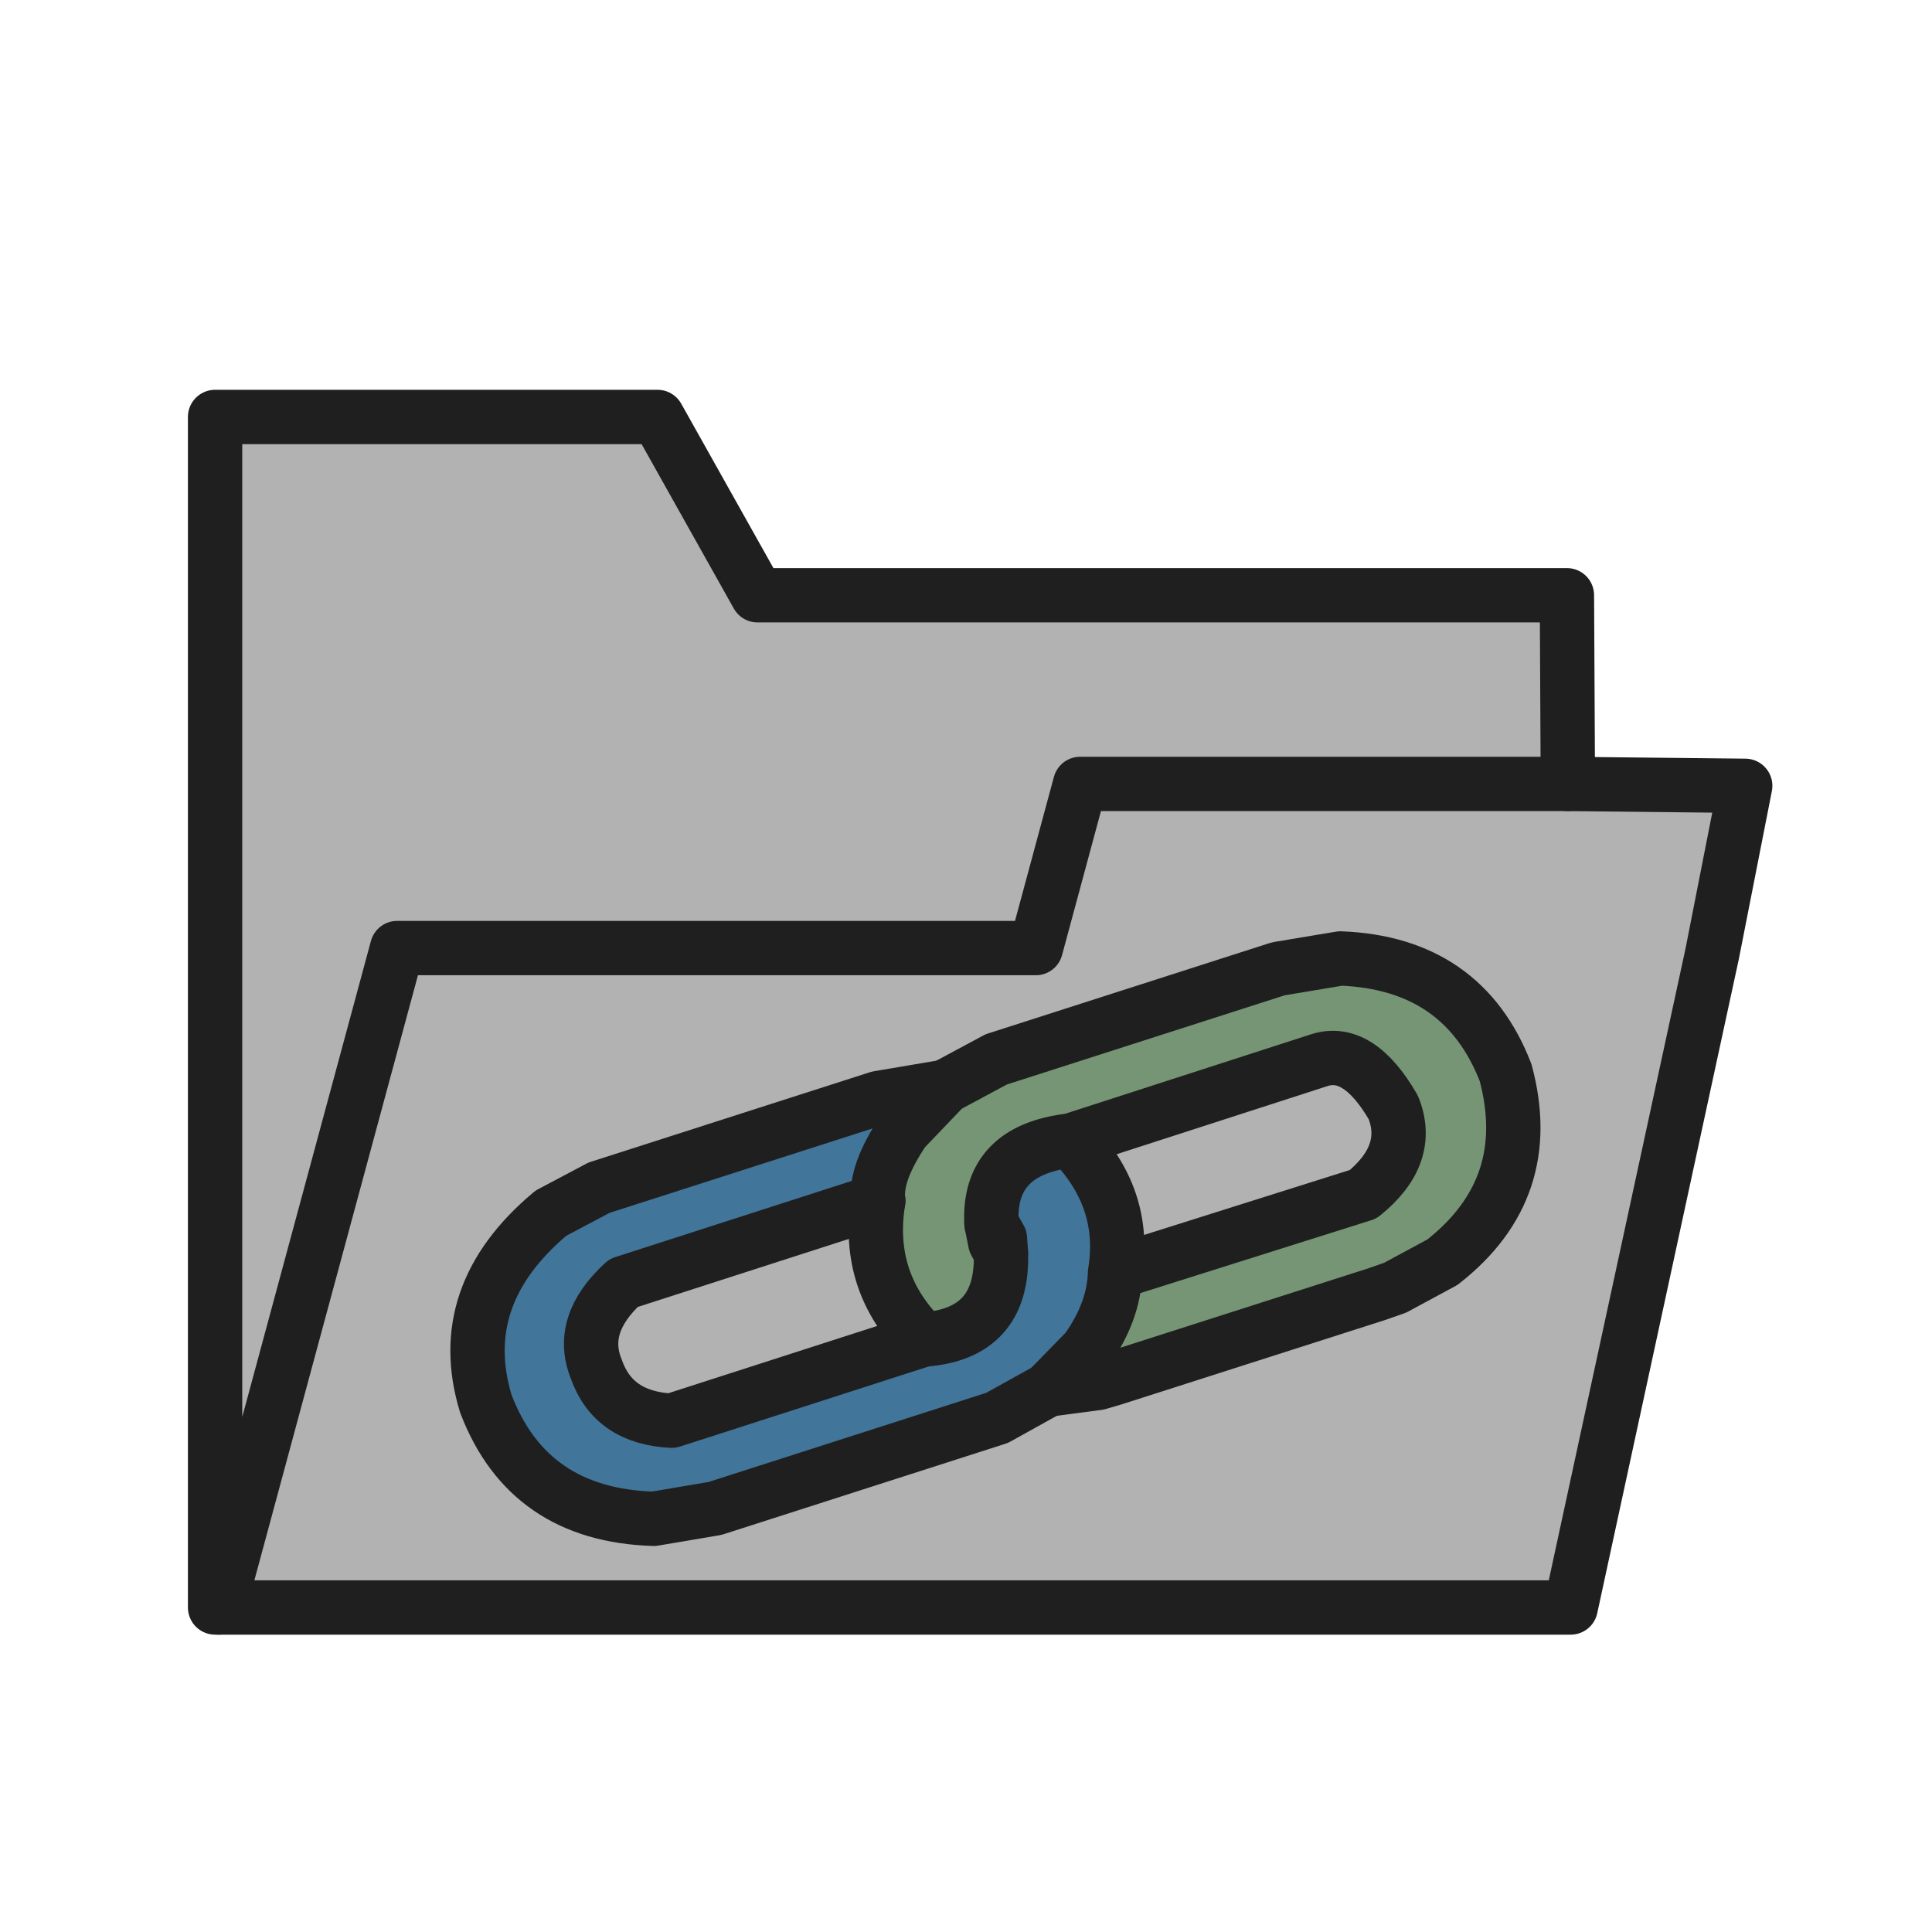
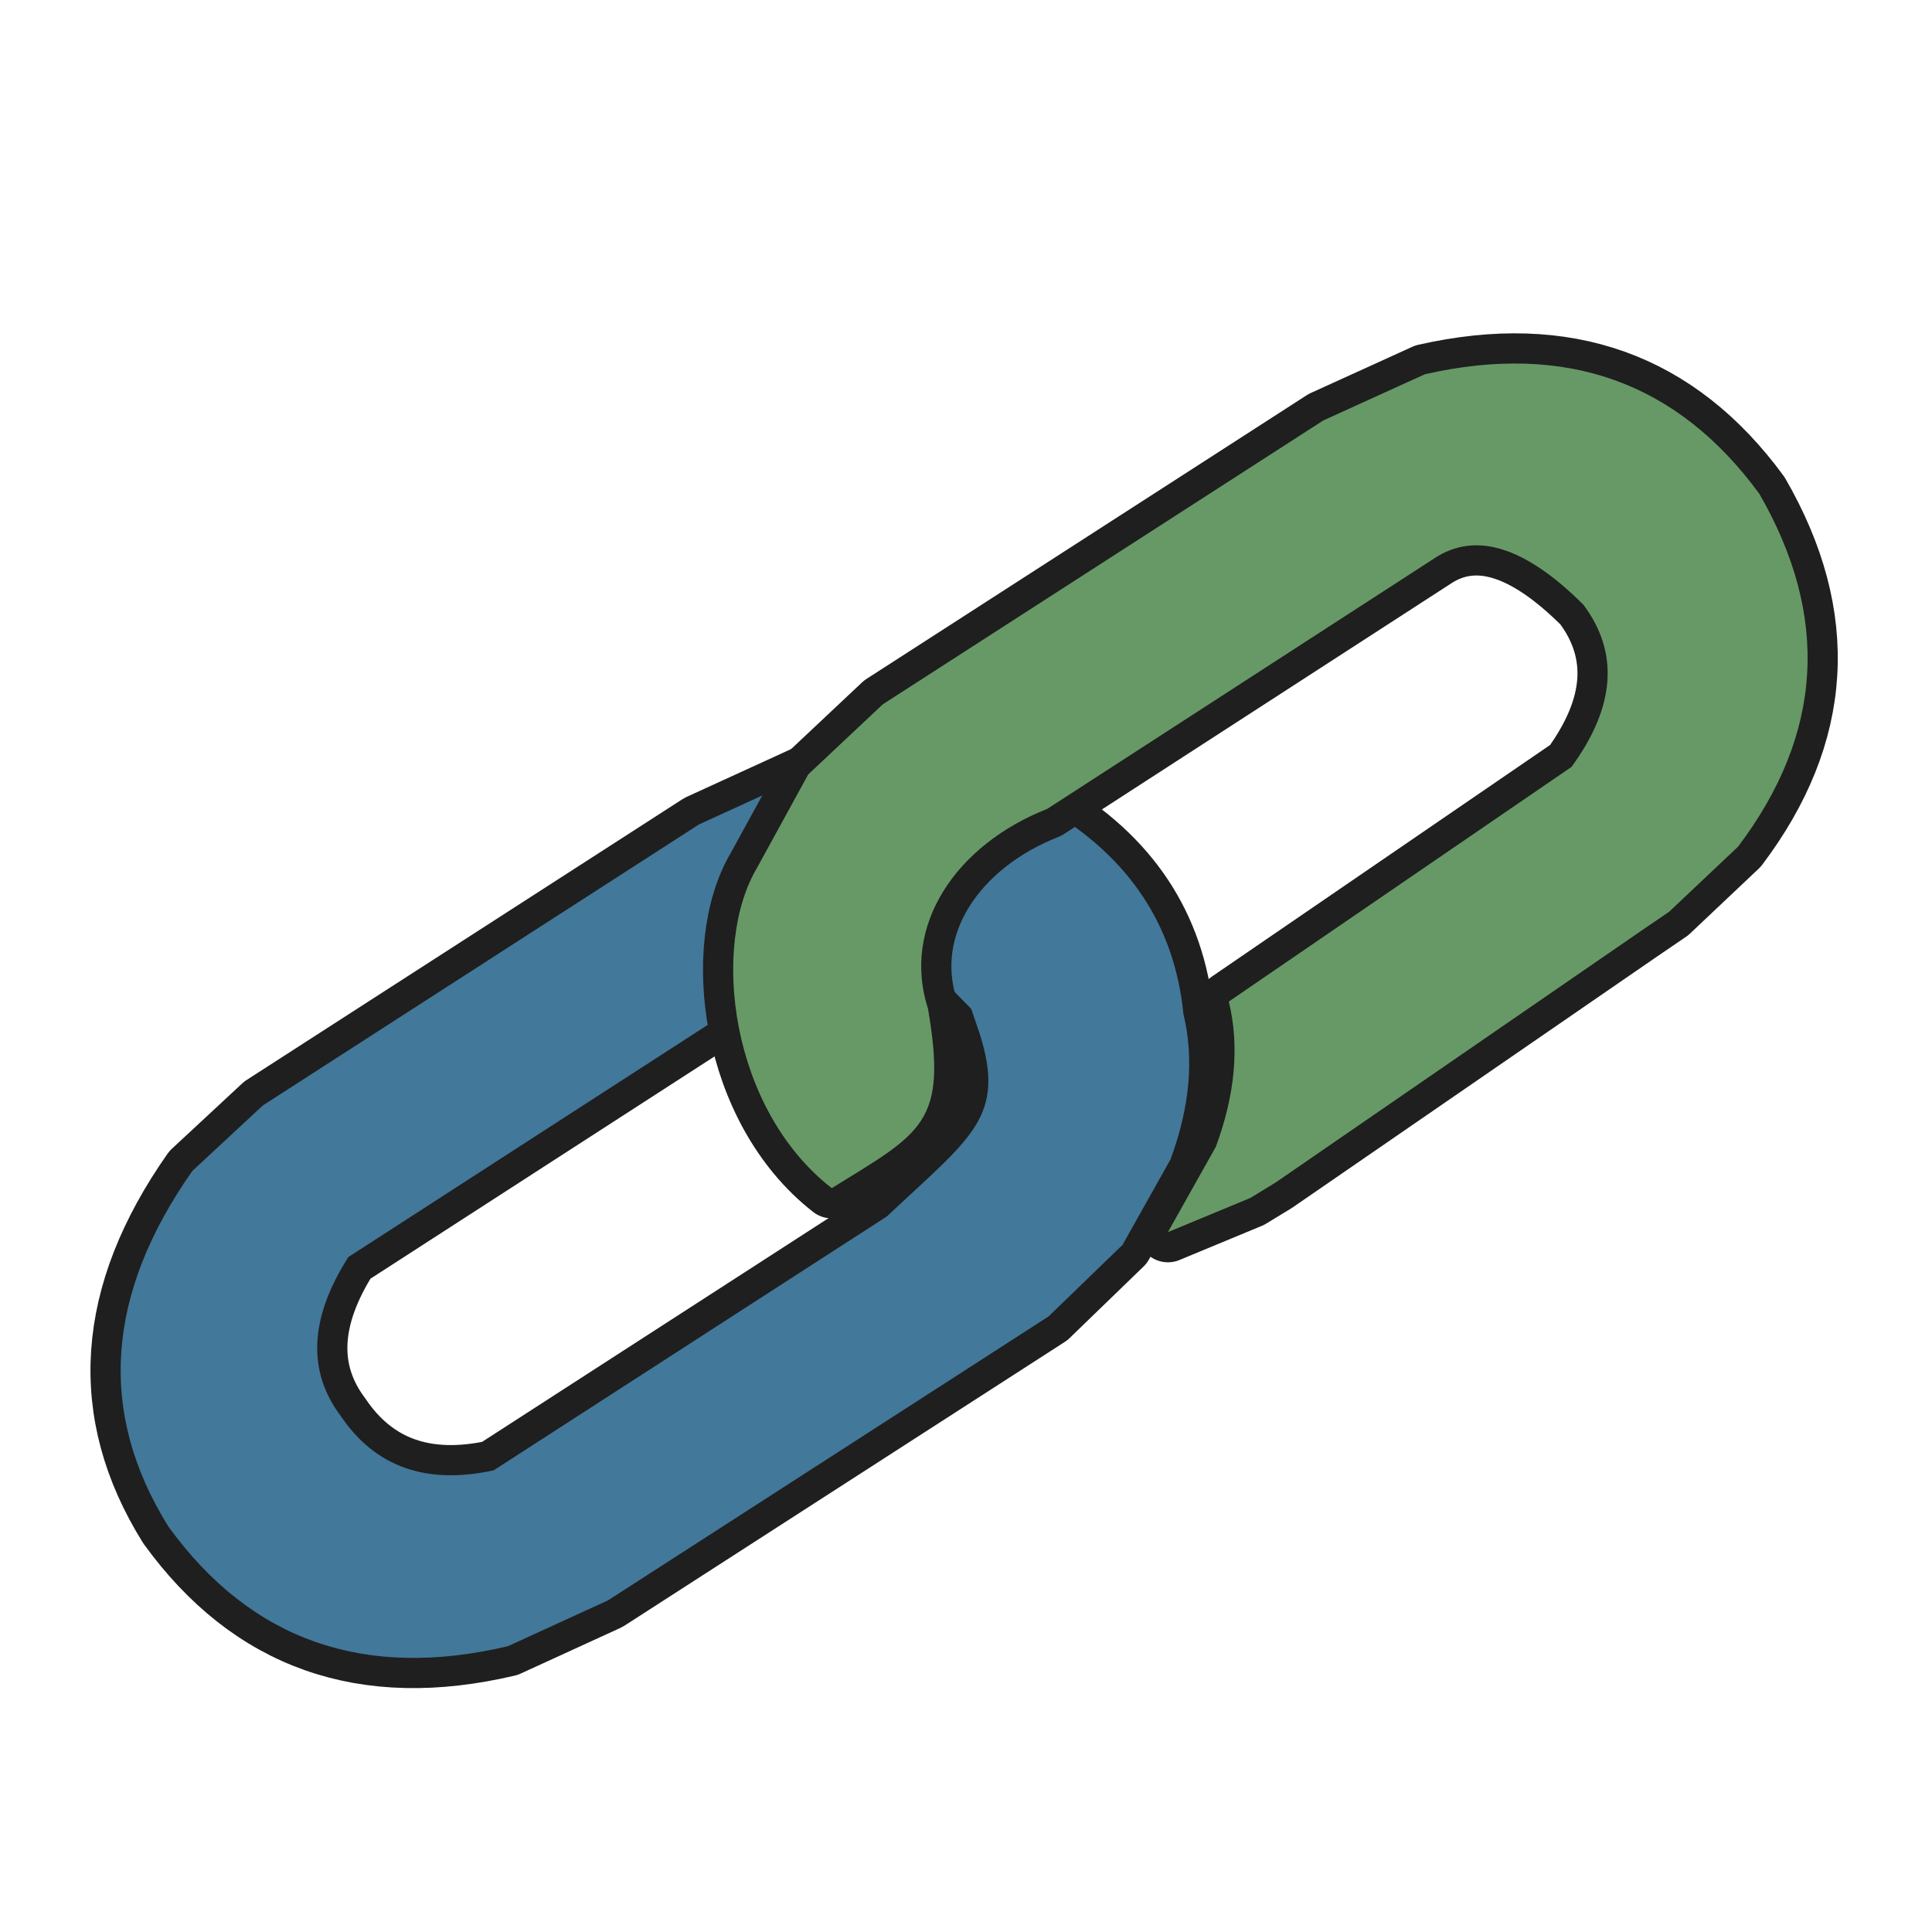
- <svg width="512pt" height="512pt" viewBox="0 0 512 512">
-   <g id="FRAME_0" style="visibility:visible" fill-rule="evenodd">
-     <path style="fill:rgb(65,117,154);opacity:1;stroke-width:0" d="M239.5,299.5 Q231.75,311 232.75,318.25 L165.25,340 Q153.25,351 158,362.75 Q162.5,375.75 178,376.5 L244.75,355 Q266,353.5 265.25,332 L265,328.25 L262.75,324.25 Q261.75,304.75 283.75,302.25 Q298.75,317.5 295.5,337.25 Q295.25,347.5 288,357.75 L277.75,368.25 L264.25,375.75 L189.5,399.75 L173.25,402.5 Q140,401.5 128.75,372 Q120,343.25 146,321.5 L158.75,314.75 L232.75,291 L250.5,288 L239.5,299.5 " />
-     <path style="fill:rgb(117,149,117);opacity:1;stroke-width:0" d="M239.5,299.5 L250.5,288 L264,280.75 L338.75,256.75 L355.25,254 Q387.75,255.25 399,284.25 Q407.25,315 382.25,334.5 L369.75,341.25 L364.75,343 L295.25,365.25 L291,366.5 L277.75,368.25 L288,357.75 Q295.25,347.5 295.5,337.25 L361.25,316.5 Q374.25,306 369.25,293.5 Q360,277.5 349.5,281 L283.75,302.25 Q261.75,304.75 262.75,324.25 L263.75,329.25 L265.25,332 Q266,353.5 244.75,355 Q229.25,339.75 232.75,318.25 Q231.75,311 239.5,299.5 " />
-     <path style="fill:rgb(178,178,178);opacity:1;stroke-width:0" d="M265.25,332 L263.75,329.25 L262.75,324.25 L265,328.25 L265.25,332 M283.75,302.25 L349.5,281 Q360,277.5 369.25,293.5 Q374.25,306 361.25,316.5 L295.5,337.25 Q298.75,317.5 283.75,302.25 M244.75,355 L178,376.5 Q162.5,375.75 158,362.75 Q153.25,351 165.25,340 L232.75,318.25 Q229.25,339.75 244.75,355 M264,280.75 L250.5,288 L232.75,291 L158.75,314.75 L146,321.5 Q120,343.25 128.75,372 Q140,401.5 173.25,402.5 L189.5,399.75 L264.25,375.75 L277.75,368.25 L291,366.5 L295.25,365.25 L364.75,343 L369.75,341.25 L382.25,334.5 Q407.25,315 399,284.25 Q387.75,255.25 355.25,254 L338.75,256.75 L264,280.75 M58,426 L57,426 L57,110.5 L174.25,110.5 L200.75,157.75 L415.25,157.75 L415.5,207.75 L462.5,208.25 L453.75,252.75 L416.25,426 L58,426 " />
-     <path style="stroke:rgb(31,31,31);stroke-width:14.4;stroke-linecap:round;stroke-linejoin:round;fill:none" d="M283.75,302.25 L349.5,281 Q360,277.5 369.25,293.5 Q374.25,306 361.25,316.5 L295.5,337.25 Q298.75,317.5 283.75,302.25 Q261.75,304.75 262.75,324.25 L263.75,329.25 L265.25,332 Q266,353.5 244.75,355 Q229.25,339.75 232.75,318.25 Q231.75,311 239.5,299.5 L250.5,288 L264,280.75 L338.75,256.75 L355.25,254 Q387.75,255.25 399,284.25 Q407.25,315 382.25,334.5 L369.75,341.25 L364.75,343 L295.25,365.25 L291,366.5 L277.75,368.25 L288,357.75 Q295.25,347.5 295.5,337.25   " />
-     <path style="stroke:rgb(31,31,31);stroke-width:14.4;stroke-linecap:round;stroke-linejoin:round;fill:none" d="M262.75,324.25 L265,328.25 L265.25,332   " />
-     <path style="stroke:rgb(31,31,31);stroke-width:14.4;stroke-linecap:round;stroke-linejoin:round;fill:none" d="M232.75,318.25 L165.25,340 Q153.25,351 158,362.75 Q162.5,375.75 178,376.5 L244.75,355   " />
-     <path style="stroke:rgb(31,31,31);stroke-width:14.4;stroke-linecap:round;stroke-linejoin:round;fill:none" d="M250.5,288 L232.75,291 L158.75,314.75 L146,321.5 Q120,343.25 128.75,372 Q140,401.5 173.25,402.5 L189.5,399.75 L264.25,375.75 L277.75,368.25   " />
-     <path style="stroke:rgb(31,31,31);stroke-width:14.4;stroke-linecap:round;stroke-linejoin:round;fill:none" d="M57.75,425 L58.75,423.25 L105.25,251.25 L273.75,251.25 L274.5,251.25 L286.25,207.75 L415.5,207.75 L415.25,157.75 L200.75,157.75 L174.25,110.5 L57,110.5 L57,426 L58,426 L57.75,425   " />
-     <path style="stroke:rgb(31,31,31);stroke-width:14.4;stroke-linecap:round;stroke-linejoin:round;fill:none" d="M58,426 L416.25,426 L453.75,252.75 L462.5,208.25 L415.5,207.75   " />
+ <svg xmlns="http://www.w3.org/2000/svg" width="512pt" height="512pt" viewBox="0 0 512 512" version="1.1" id="svg4066">
+   <defs id="defs4070" />
+   <g id="FRAME_0" style="visibility:visible" fill-rule="evenodd" transform="matrix(1.109016,0,0,1.109016,-29.69036,-29.24348)">
+     <path style="opacity:1;fill:#42789a;fill-opacity:1;stroke:#1f1f1f;stroke-width:14.427;stroke-linecap:butt;stroke-linejoin:round;stroke-miterlimit:4;stroke-dasharray:none;stroke-opacity:1;paint-order:stroke markers fill" d="m 207.701,233.691 c -4.796,13.946 -5.682,24.505 -2.659,31.677 l -95.024,61.38 c -9.299,14.602 -9.892,27.284 -1.778,38.046 8.2,12.115 20.365,16.425 36.493,12.929 l 93.972,-60.685 c 20.128,-18.971 28.596,-23.664 22.091,-43.902 l -1.933,-5.675 -5.118,-5.234 c -6.394,-19.755 1.364,-33.944 23.274,-42.568 19.605,11.536 30.457,27.895 32.554,49.077 2.564,10.598 1.534,22.159 -3.092,34.683 l -11.458,20.41 -17.704,17.13 -105.266,67.84 -23.903,10.946 c -34.43,8.124 -61.482,-1.416 -81.158,-28.622 -16.901,-27.124 -14.991,-55.434 5.73,-84.932 l 16.858,-15.664 104.214,-67.145 26.111,-11.951 -12.201,22.261" id="path4047" />
+     <path style="opacity:1;fill:#679967;fill-opacity:1;stroke:#1f1f1f;stroke-width:14.427;stroke-linecap:butt;stroke-linejoin:round;stroke-miterlimit:4;stroke-dasharray:none;stroke-opacity:1;paint-order:stroke markers fill" d="m 207.701,233.691 12.201,-22.261 17.808,-16.744 105.266,-67.84 24.288,-11.049 c 33.728,-7.661 60.361,1.854 79.899,28.547 16.938,29.316 15.25,57.429 -5.062,84.34 l -16.473,15.561 -6.981,4.761 -87.061,59.941 -6.032,3.681 -19.693,8.167 11.458,-20.41 c 4.626,-12.524 5.657,-24.085 3.092,-34.683 l 81.902,-56.082 c 10.464,-14.364 11.407,-27.277 2.831,-38.741 -13.905,-13.889 -25.769,-17.591 -35.591,-11.106 l -92.534,59.887 c -21.91,8.623 -34.88,28.024 -28.485,47.779 4.681,27.384 -1.433,29.506 -23.009,42.855 -24.344,-18.984 -28.939,-57.986 -17.821,-76.603" id="path4049" />
  </g>
</svg>
